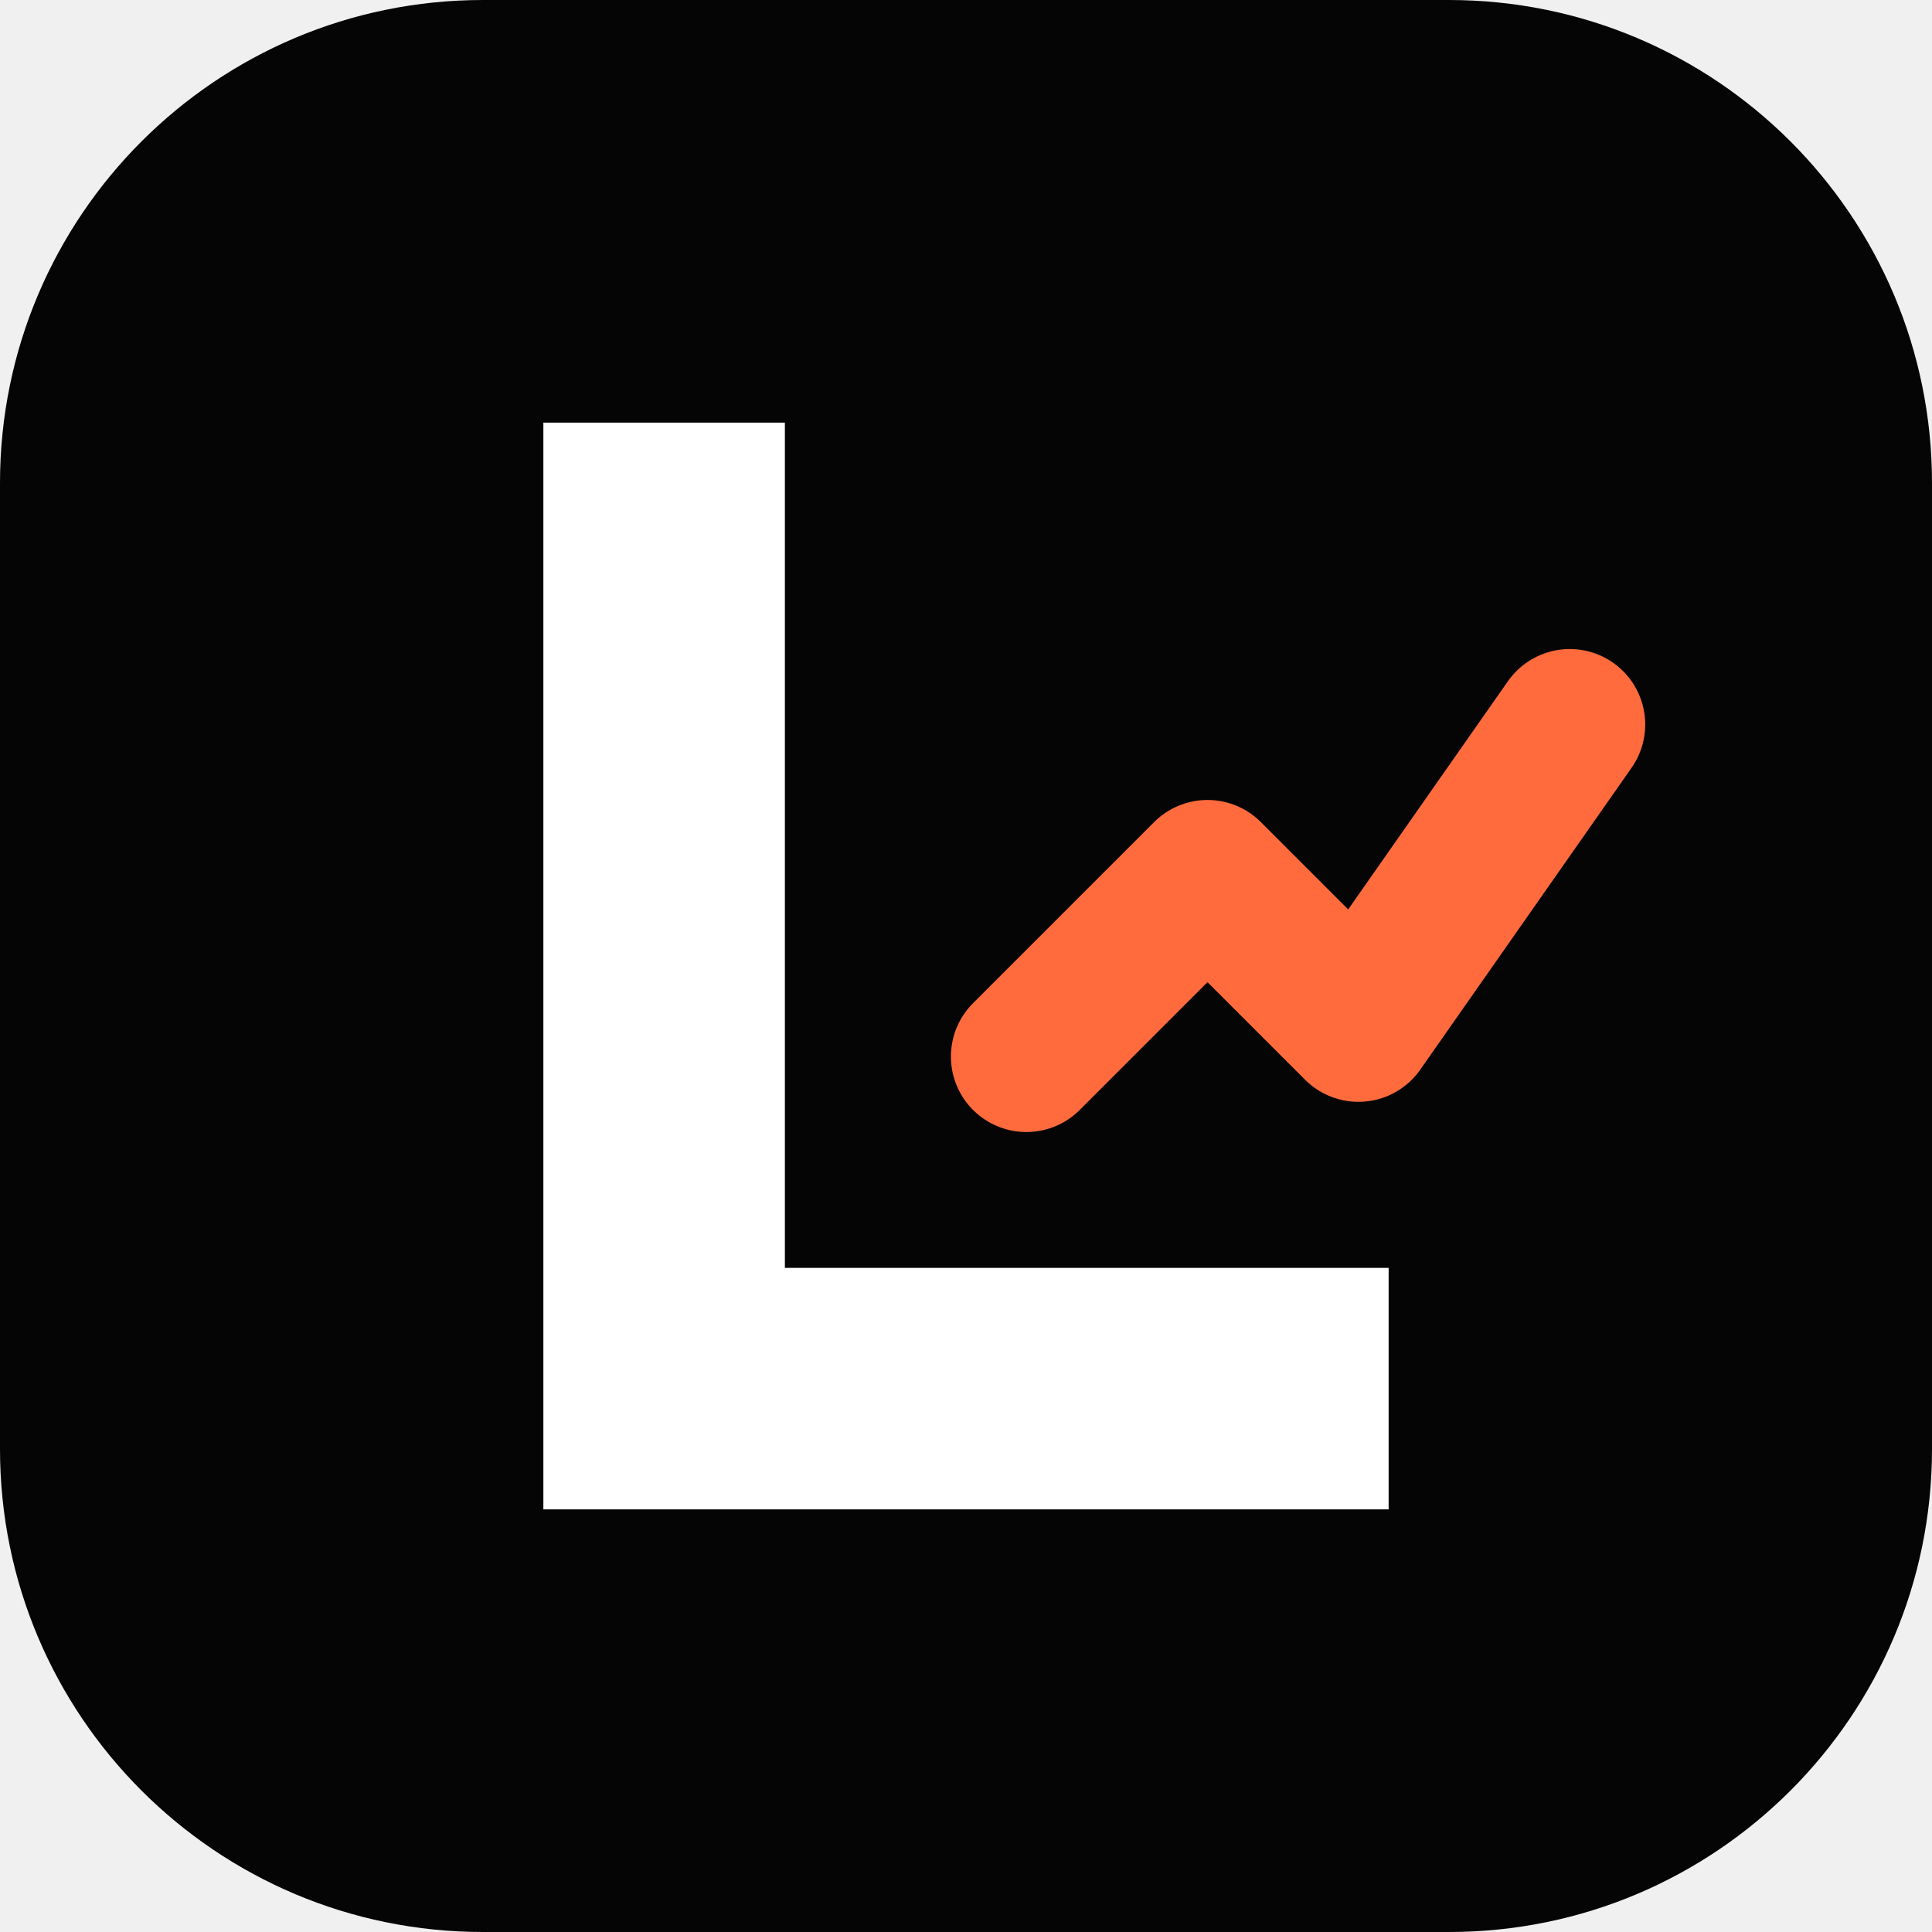
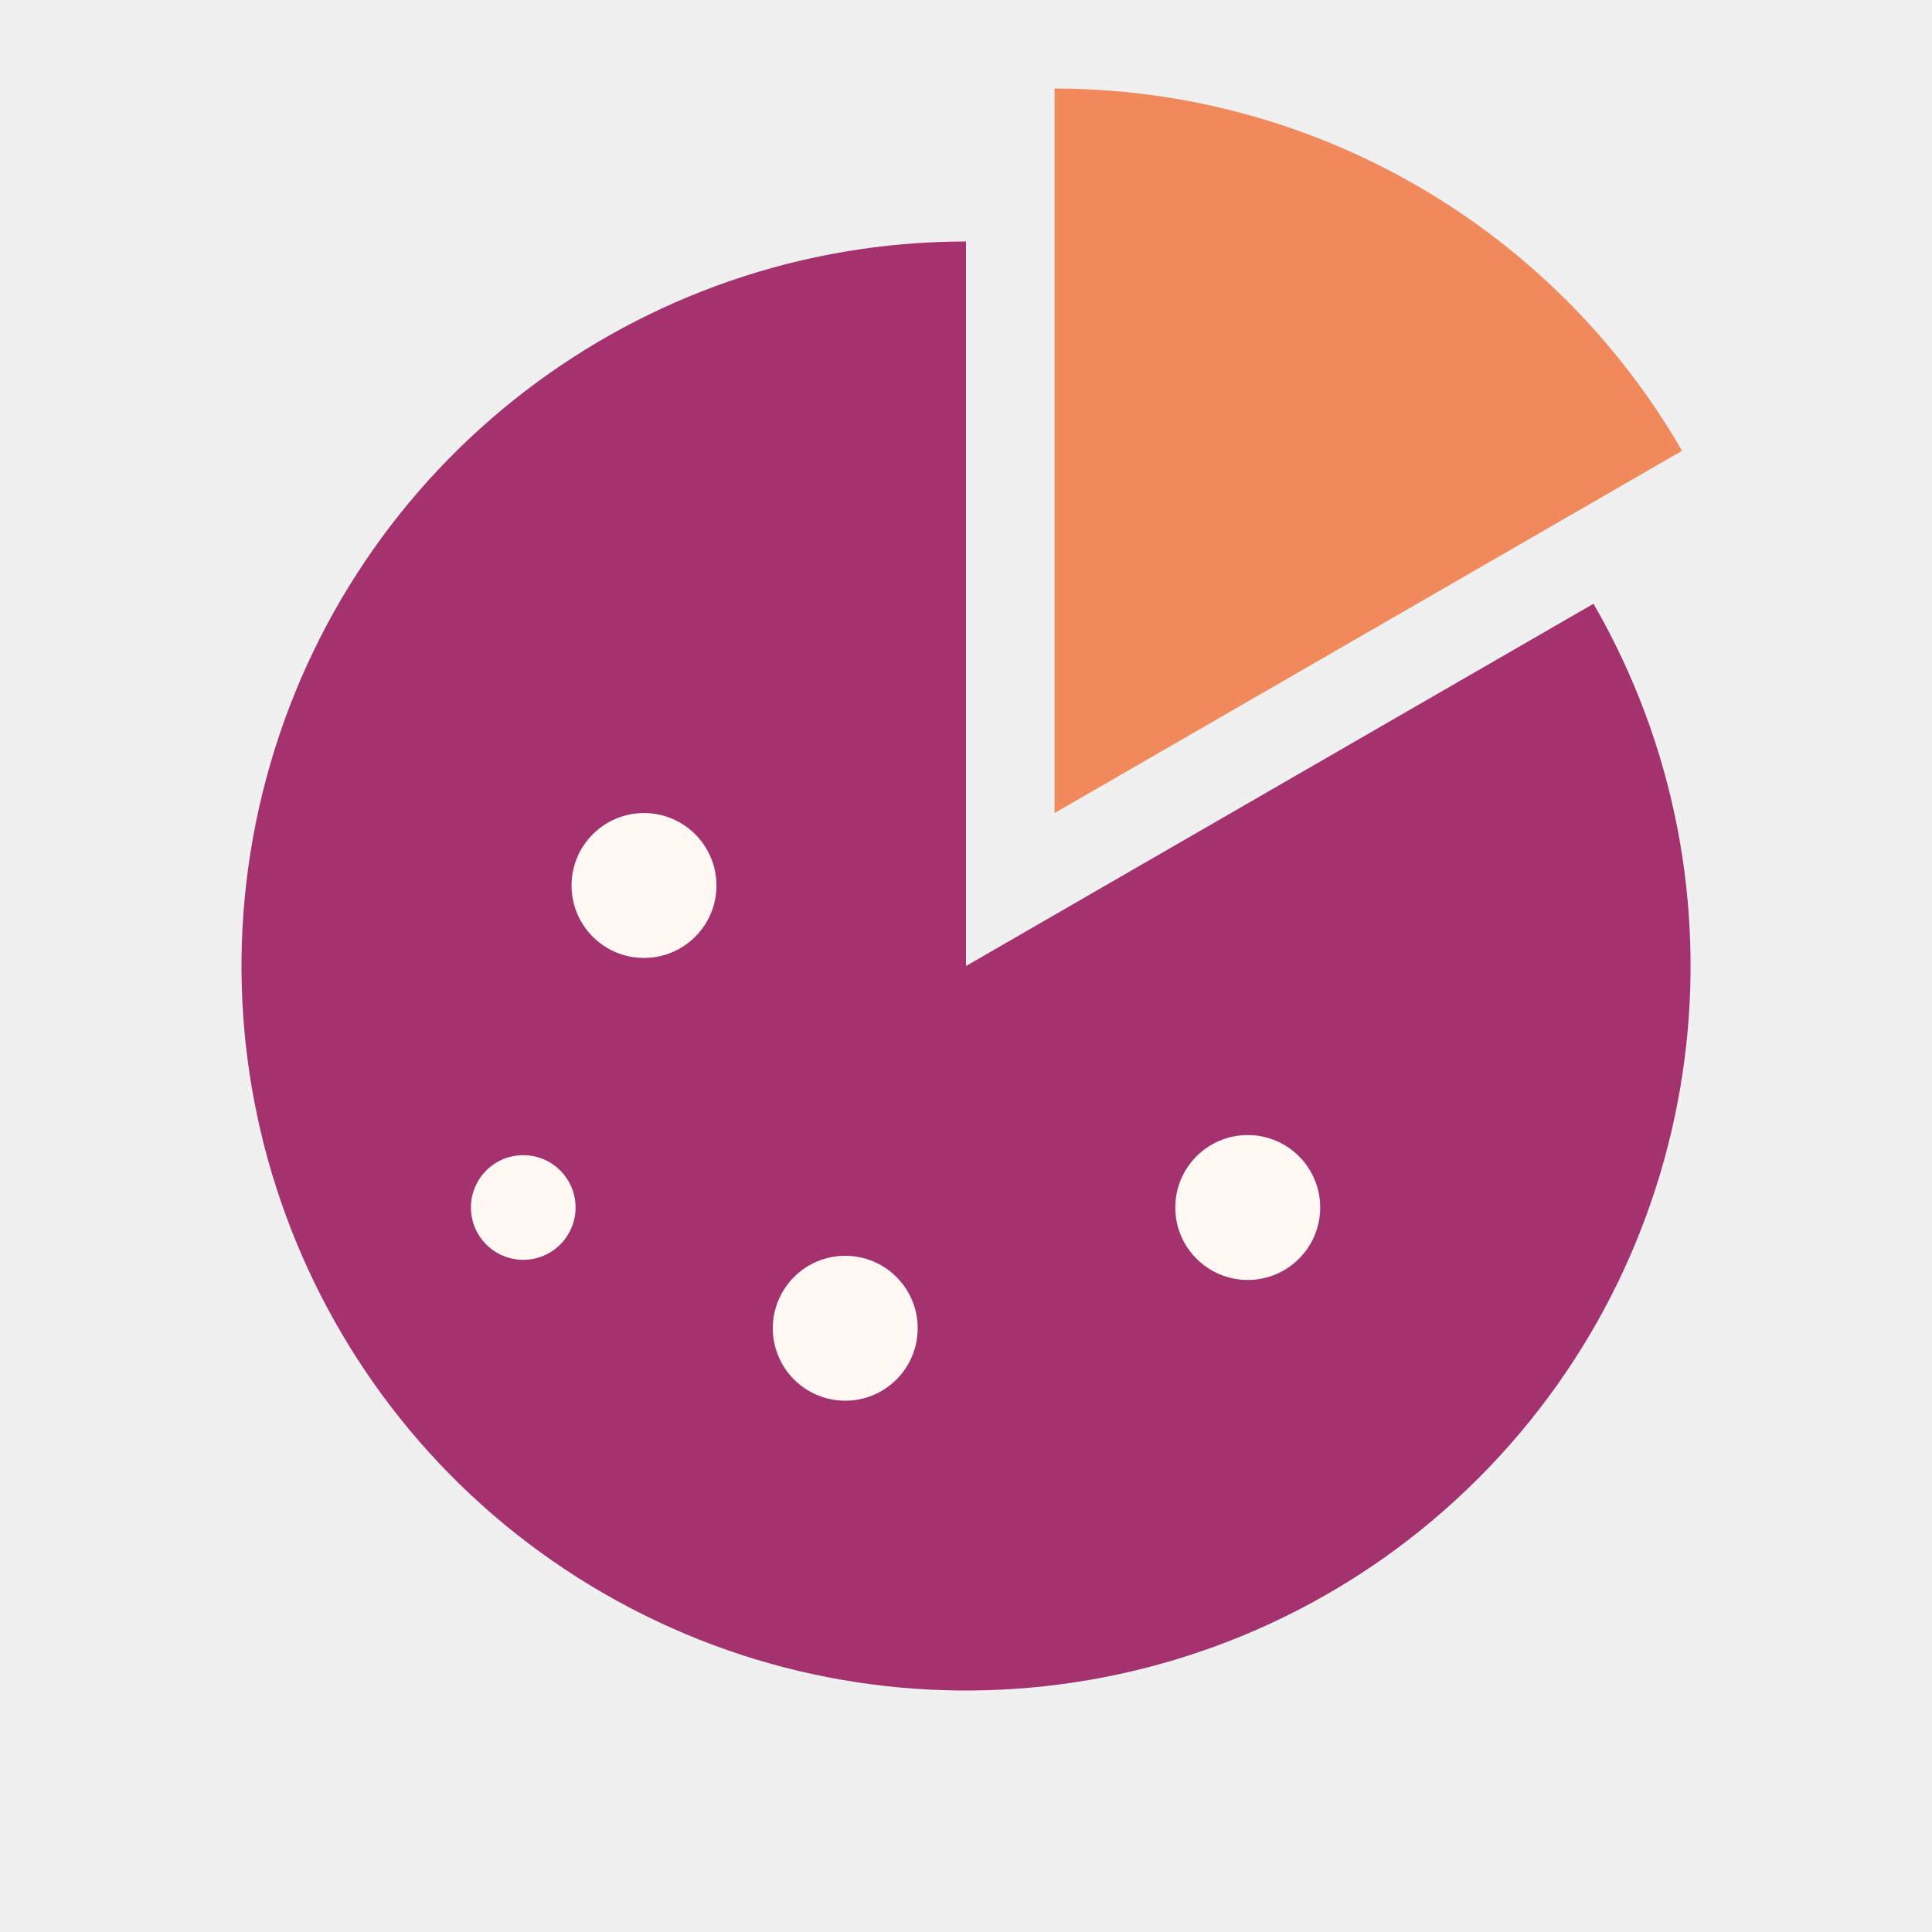
- <svg xmlns="http://www.w3.org/2000/svg" viewBox="0 0 32 32">
-   <rect width="32" height="32" rx="8" fill="#050505" />
-   <path d="M9 7h4v14h10v4H9z" fill="#ffffff" />
-   <path d="M17 17.5l3-3 2.5 2.5L26 12" fill="none" stroke="#ff6b3d" stroke-width="2.5" stroke-linecap="round" stroke-linejoin="round" />
+ <svg xmlns="http://www.w3.org/2000/svg" viewBox="0 0 48 48">
+   <path d="M24 24 L39.59 15 A18 18 0 1 1 24 6 Z" fill="#A3326E" />
+   <path d="M26.2 20.2 L26.2 2.2 A18 18 0 0 1 41.79 11.2 Z" fill="#F08A5D" />
+   <circle cx="16" cy="22" r="1.8" fill="#FFF8F3" />
+   <circle cx="21" cy="33" r="1.8" fill="#FFF8F3" />
+   <circle cx="31" cy="30" r="1.8" fill="#FFF8F3" />
+   <circle cx="13" cy="30" r="1.3" fill="#FFF8F3" />
</svg>
